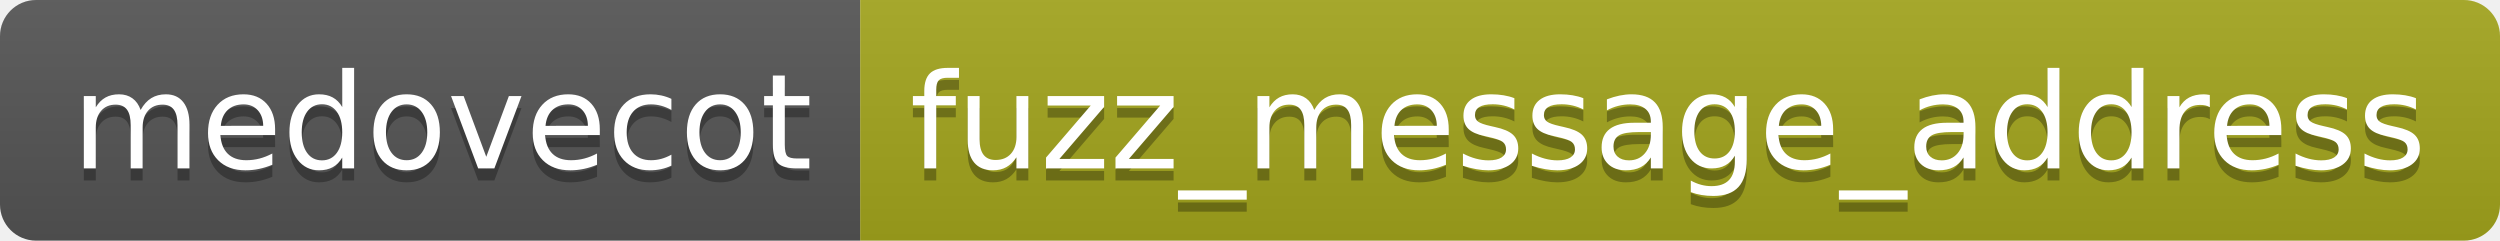
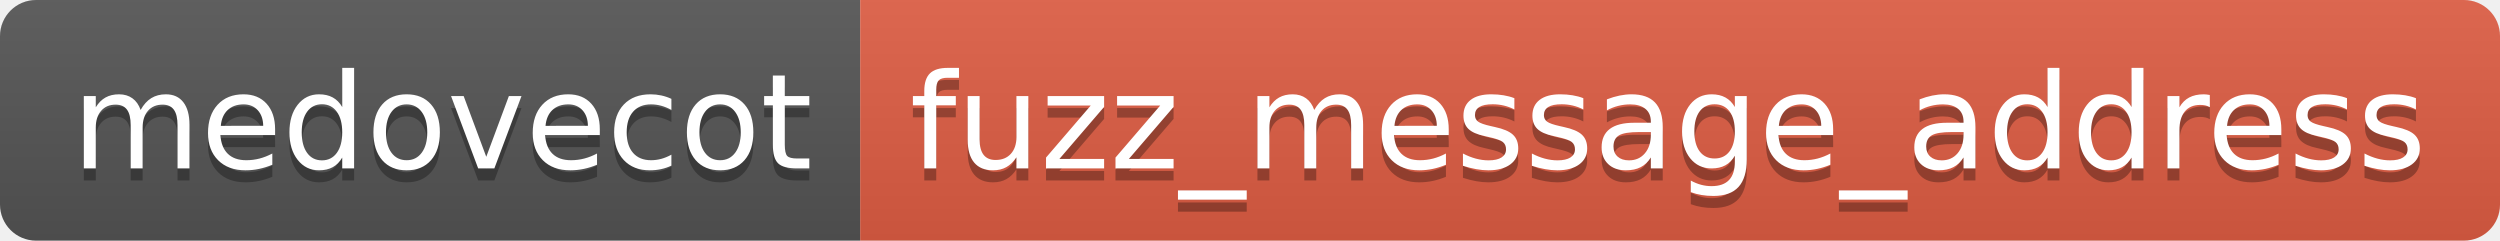
<svg xmlns="http://www.w3.org/2000/svg" height="20" width="207.8">
  <linearGradient id="smooth" x2="0" y2="100%">
    <stop offset="0" stop-color="#bbb" stop-opacity=".1" />
    <stop offset="1" stop-opacity=".1" />
  </linearGradient>
  <clipPath id="round">
    <rect fill="#fff" height="20" rx="3" width="207.8" />
  </clipPath>
  <g clip-path="url(#round)">
    <rect fill="#555" height="20" width="71.5" />
-     <rect fill="#a4a61d" height="20" width="136.3" x="71.5" />
+     <rect fill="#e05d44" height="20" width="136.3" x="71.5" />
    <rect fill="url(#smooth)" height="20" width="207.8" />
  </g>
  <g fill="#fff" font-family="DejaVu Sans,Verdana,Geneva,sans-serif" font-size="110" text-anchor="middle">
    <text fill="#010101" fill-opacity=".3" lengthAdjust="spacing" textLength="615.0" transform="scale(0.1)" x="367.5" y="150">medovecot</text>
    <text lengthAdjust="spacing" textLength="615.0" transform="scale(0.1)" x="367.5" y="140">medovecot</text>
    <text fill="#010101" fill-opacity=".3" lengthAdjust="spacing" textLength="1263.0" transform="scale(0.1)" x="1386.5" y="150">fuzz_message_address</text>
    <text lengthAdjust="spacing" textLength="1263.0" transform="scale(0.1)" x="1386.5" y="140">fuzz_message_address</text>
  </g>
</svg>
